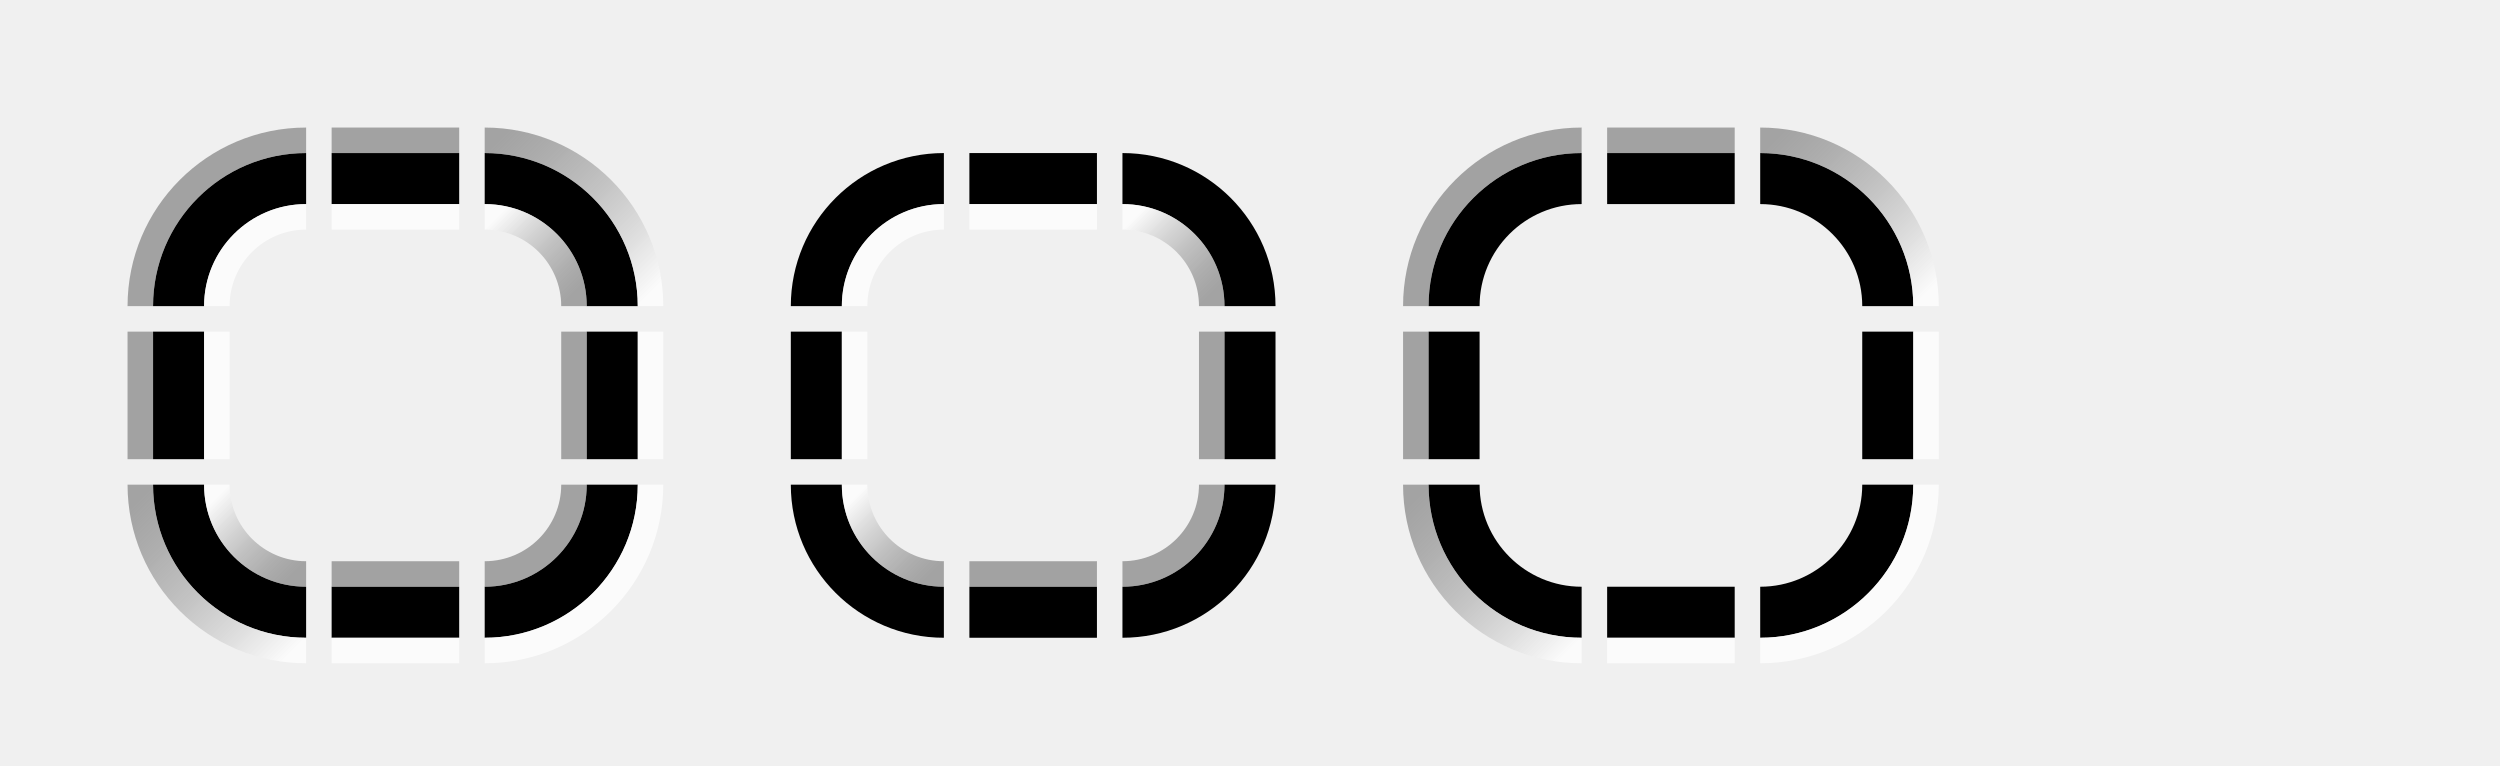
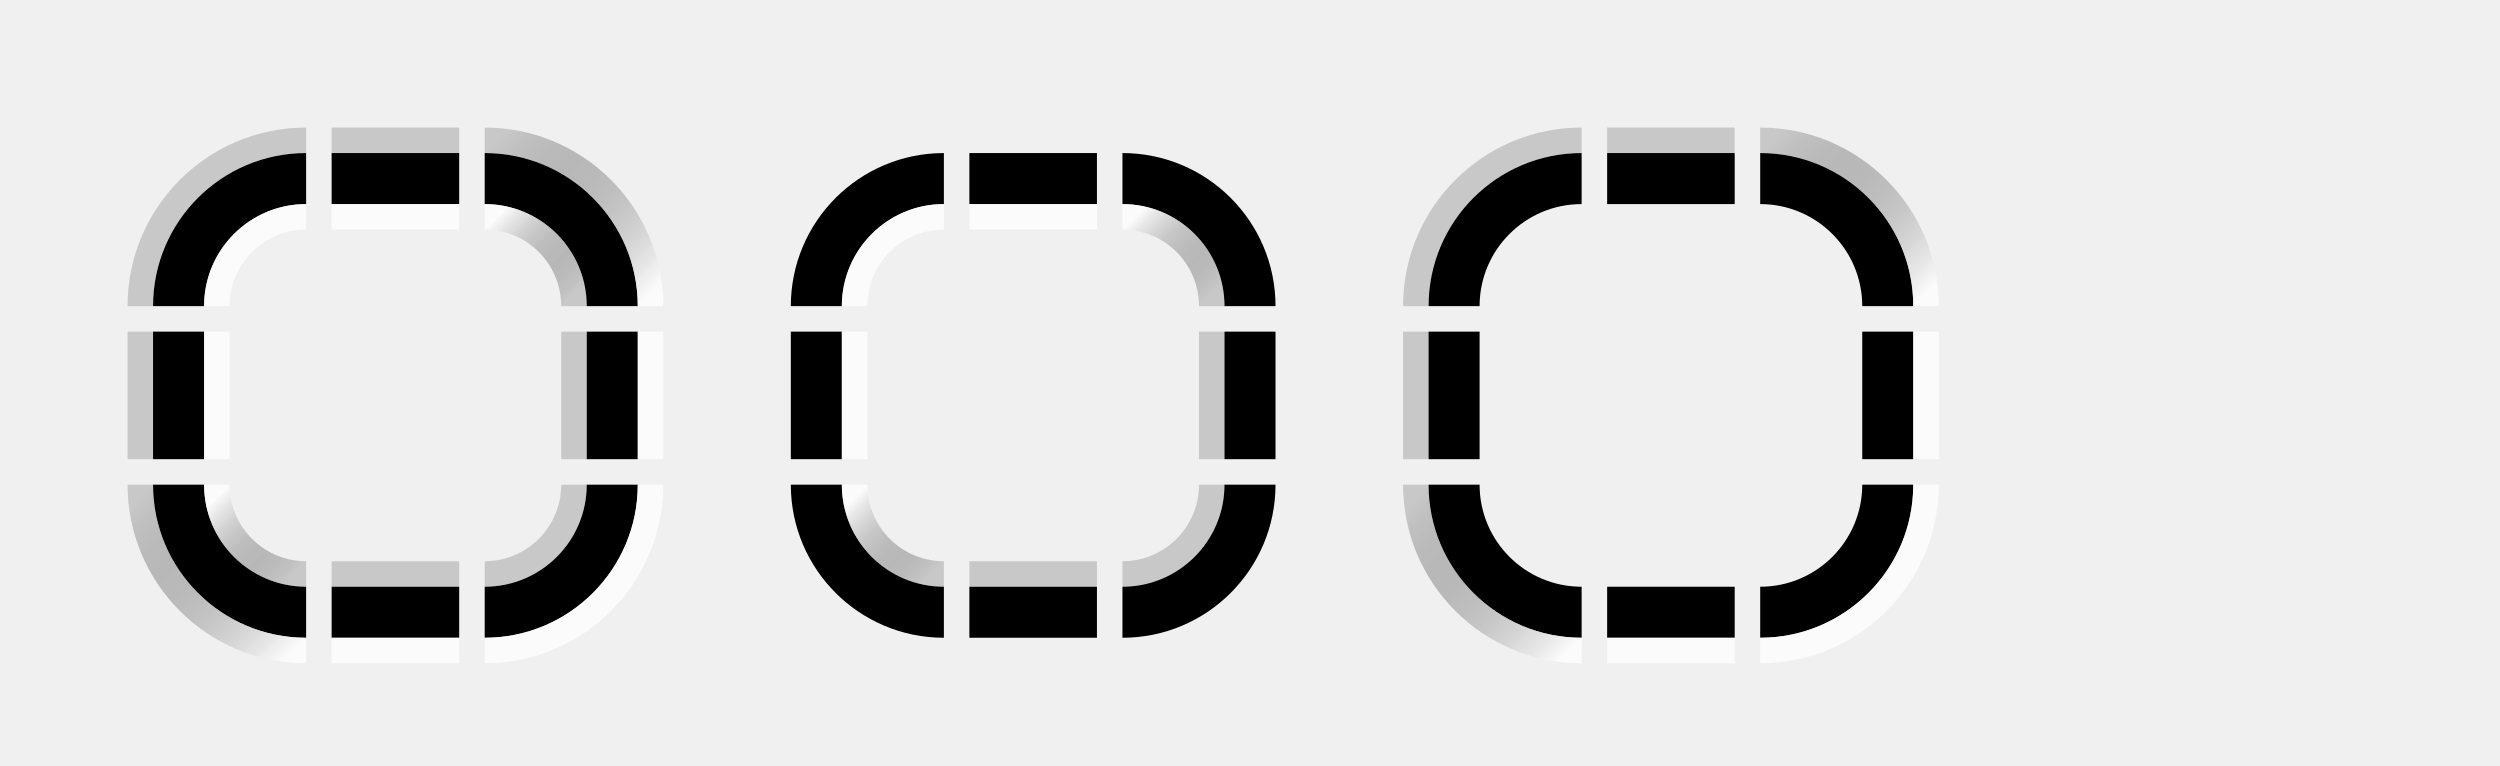
<svg xmlns="http://www.w3.org/2000/svg" xmlns:xlink="http://www.w3.org/1999/xlink" height="30" width="98" id="svg3124" version="1.0">
  <defs id="defs3126">
    <linearGradient xlink:href="#linearGradient4889" id="linearGradient4891" x1="3" y1="43" x2="6" y2="46" gradientUnits="userSpaceOnUse" />
    <linearGradient id="linearGradient4889">
      <stop style="stop-color:#ffffff;stop-opacity:0.75;" offset="0" id="stop4885" />
-       <stop style="stop-color:#555555;stop-opacity:0.5" offset="1" id="stop4887" />
+       <stop style="stop-color:#000000;stop-opacity:0.167" offset="1" id="stop4887" />
    </linearGradient>
    <linearGradient xlink:href="#linearGradient4889" id="linearGradient5796" x1="11" y1="71" x2="5" y2="65" gradientUnits="userSpaceOnUse" gradientTransform="translate(-5,-22)" />
    <linearGradient xlink:href="#linearGradient4889" id="linearGradient4899" x1="13" y1="33" x2="16" y2="36" gradientUnits="userSpaceOnUse" />
    <linearGradient xlink:href="#linearGradient4889" id="linearGradient5804" x1="19" y1="63" x2="13" y2="57" gradientUnits="userSpaceOnUse" gradientTransform="translate(0,-27)" />
    <linearGradient xlink:href="#linearGradient4889" id="linearGradient4891-3" x1="3" y1="43" x2="6" y2="46" gradientUnits="userSpaceOnUse" />
    <linearGradient xlink:href="#linearGradient4889" id="linearGradient4899-5" x1="13" y1="33" x2="16" y2="36" gradientUnits="userSpaceOnUse" />
    <linearGradient y2="57" x2="13" y1="63" x1="19" gradientTransform="translate(0,-27)" gradientUnits="userSpaceOnUse" id="linearGradient6010" xlink:href="#linearGradient4889" />
    <linearGradient y2="65" x2="5" y1="71" x1="11" gradientTransform="translate(-5,-22)" gradientUnits="userSpaceOnUse" id="linearGradient6012" xlink:href="#linearGradient4889" />
  </defs>
  <g transform="translate(36.5,-28.86217)" id="layer1">
    <rect style="opacity:1;vector-effect:none;fill:#ff00ff;fill-opacity:0;stroke:none;stroke-width:0.783;stroke-linecap:square;stroke-linejoin:miter;stroke-miterlimit:8.3;stroke-dasharray:none;stroke-dashoffset:0;stroke-opacity:1;marker:none" id="plain-center" width="5" height="5" x="-23.5" y="41.862" />
    <g id="plain-topleft" transform="translate(-30.5,4.862177)">
      <path id="path4718" d="M 6,31 A 5,5 0 0 0 1,36 H 6 Z" style="opacity:1;vector-effect:none;fill:#ff00ff;fill-opacity:0;stroke:none;stroke-width:0.783;stroke-linecap:square;stroke-linejoin:miter;stroke-miterlimit:8.3;stroke-dasharray:none;stroke-dashoffset:0;stroke-opacity:1;marker:none" />
      <path id="path4521" d="M 6,30 A 6,6 0 0 0 0,36 H 2 A 4,4 0 0 1 6,32 Z" style="opacity:1;vector-effect:none;fill:#000000;fill-opacity:1;stroke:none;stroke-width:0.783;stroke-linecap:square;stroke-linejoin:miter;stroke-miterlimit:8.3;stroke-dasharray:none;stroke-dashoffset:0;stroke-opacity:1;marker:none" />
      <path id="path4523" d="M 6,32 A 4,4 0 0 0 2,36 H 3 A 3,3 0 0 1 6,33 Z" style="opacity:1;vector-effect:none;fill:#ffffff;fill-opacity:0.75;stroke:none;stroke-width:0.783;stroke-linecap:square;stroke-linejoin:miter;stroke-miterlimit:8.3;stroke-dasharray:none;stroke-dashoffset:0;stroke-opacity:1;marker:none" />
-       <path style="opacity:1;vector-effect:none;fill:#555555;fill-opacity:0.5;stroke:none;stroke-width:0.783;stroke-linecap:square;stroke-linejoin:miter;stroke-miterlimit:8.3;stroke-dasharray:none;stroke-dashoffset:0;stroke-opacity:1;marker:none" d="m 6,29 a 7,7 0 0 0 -7,7 h 1 a 6,6 0 0 1 6,-6 z" id="path5672-7" />
+       <path style="opacity:1;vector-effect:none;fill:#000000;fill-opacity:0.167;stroke:none;stroke-width:0.783;stroke-linecap:square;stroke-linejoin:miter;stroke-miterlimit:8.3;stroke-dasharray:none;stroke-dashoffset:0;stroke-opacity:1;marker:none" d="m 6,29 a 7,7 0 0 0 -7,7 h 1 a 6,6 0 0 1 6,-6 z" id="path5672-7" />
    </g>
    <g id="plain-topright" transform="translate(-30.5,4.862177)">
      <path id="path4718-2" d="m 13,31 v 5 h 5 a 5,5 0 0 0 -5,-5 z" style="opacity:1;vector-effect:none;fill:#ff00ff;fill-opacity:0;stroke:none;stroke-width:0.783;stroke-linecap:square;stroke-linejoin:miter;stroke-miterlimit:8.3;stroke-dasharray:none;stroke-dashoffset:0;stroke-opacity:1;marker:none" />
      <path id="path4521-6" d="m 13,30 v 2 a 4,4 0 0 1 4,4 h 2 a 6,6 0 0 0 -6,-6 z" style="opacity:1;vector-effect:none;fill:#000000;fill-opacity:1;stroke:none;stroke-width:0.783;stroke-linecap:square;stroke-linejoin:miter;stroke-miterlimit:8.3;stroke-dasharray:none;stroke-dashoffset:0;stroke-opacity:1;marker:none" />
      <path id="path4523-2" d="m 13,32 v 1 a 3,3 0 0 1 3,3 h 1 a 4,4 0 0 0 -4,-4 z" style="opacity:1;vector-effect:none;fill:url(#linearGradient4899);fill-opacity:1;stroke:none;stroke-width:0.783;stroke-linecap:square;stroke-linejoin:miter;stroke-miterlimit:8.3;stroke-dasharray:none;stroke-dashoffset:0;stroke-opacity:1;marker:none" />
      <path style="opacity:1;vector-effect:none;fill:url(#linearGradient5804);fill-opacity:1;stroke:none;stroke-width:0.783;stroke-linecap:square;stroke-linejoin:miter;stroke-miterlimit:8.3;stroke-dasharray:none;stroke-dashoffset:0;stroke-opacity:1;marker:none" d="m 13,29 v 1 a 6,6 0 0 1 6,6 h 1 a 7,7 0 0 0 -7,-7 z" id="path5672-6" />
    </g>
    <g id="plain-bottomleft" transform="translate(-30.5,4.862177)">
      <path id="path4718-3" d="m 1,43 a 5,5 0 0 0 5,5 v -5 z" style="opacity:1;vector-effect:none;fill:#ff00ff;fill-opacity:0;stroke:none;stroke-width:0.783;stroke-linecap:square;stroke-linejoin:miter;stroke-miterlimit:8.3;stroke-dasharray:none;stroke-dashoffset:0;stroke-opacity:1;marker:none" />
      <path id="path4521-1" d="m 0,43 a 6,6 0 0 0 6,6 V 47 A 4,4 0 0 1 2,43 Z" style="opacity:1;vector-effect:none;fill:#000000;fill-opacity:1;stroke:none;stroke-width:0.783;stroke-linecap:square;stroke-linejoin:miter;stroke-miterlimit:8.3;stroke-dasharray:none;stroke-dashoffset:0;stroke-opacity:1;marker:none" />
      <path id="path4523-27" d="m 2,43 a 4,4 0 0 0 4,4 V 46 A 3,3 0 0 1 3,43 Z" style="opacity:1;vector-effect:none;fill:url(#linearGradient4891);fill-opacity:1;stroke:none;stroke-width:0.783;stroke-linecap:square;stroke-linejoin:miter;stroke-miterlimit:8.3;stroke-dasharray:none;stroke-dashoffset:0;stroke-opacity:1;marker:none" />
      <path style="opacity:1;vector-effect:none;fill:url(#linearGradient5796);fill-opacity:1;stroke:none;stroke-width:0.783;stroke-linecap:square;stroke-linejoin:miter;stroke-miterlimit:8.3;stroke-dasharray:none;stroke-dashoffset:0;stroke-opacity:1;marker:none" d="m -1,43 a 7,7 0 0 0 7,7 V 49 A 6,6 0 0 1 0,43 Z" id="path5672-2" />
    </g>
    <g id="plain-bottomright" transform="translate(-30.5,4.862177)">
      <path id="path4718-7" d="m 13,43 v 5 a 5,5 0 0 0 5,-5 z" style="opacity:1;vector-effect:none;fill:#ff00ff;fill-opacity:0;stroke:none;stroke-width:0.783;stroke-linecap:square;stroke-linejoin:miter;stroke-miterlimit:8.3;stroke-dasharray:none;stroke-dashoffset:0;stroke-opacity:1;marker:none" />
      <path id="path4521-9" d="m 17,43 a 4,4 0 0 1 -4,4 v 2 a 6,6 0 0 0 6,-6 z" style="opacity:1;vector-effect:none;fill:#000000;fill-opacity:1;stroke:none;stroke-width:0.783;stroke-linecap:square;stroke-linejoin:miter;stroke-miterlimit:8.3;stroke-dasharray:none;stroke-dashoffset:0;stroke-opacity:1;marker:none" />
-       <path id="path4523-3" d="m 16,43 a 3,3 0 0 1 -3,3 v 1 a 4,4 0 0 0 4,-4 z" style="opacity:1;vector-effect:none;fill:#555555;fill-opacity:0.5;stroke:none;stroke-width:0.783;stroke-linecap:square;stroke-linejoin:miter;stroke-miterlimit:8.3;stroke-dasharray:none;stroke-dashoffset:0;stroke-opacity:1;marker:none" />
+       <path id="path4523-3" d="m 16,43 a 3,3 0 0 1 -3,3 v 1 a 4,4 0 0 0 4,-4 z" style="opacity:1;vector-effect:none;fill:#000000;fill-opacity:0.167;stroke:none;stroke-width:0.783;stroke-linecap:square;stroke-linejoin:miter;stroke-miterlimit:8.3;stroke-dasharray:none;stroke-dashoffset:0;stroke-opacity:1;marker:none" />
      <path style="opacity:1;vector-effect:none;fill:#ffffff;fill-opacity:0.75;stroke:none;stroke-width:0.783;stroke-linecap:square;stroke-linejoin:miter;stroke-miterlimit:8.3;stroke-dasharray:none;stroke-dashoffset:0;stroke-opacity:1;marker:none" d="m 19,43 a 6,6 0 0 1 -6,6 v 1 a 7,7 0 0 0 7,-7 z" id="path5672-61" />
    </g>
    <g id="plain-top" transform="translate(-30.5,4.862177)">
      <rect y="31" x="7" height="5" width="5" id="rect4780" style="opacity:1;vector-effect:none;fill:#ff00ff;fill-opacity:0;stroke:none;stroke-width:0.783;stroke-linecap:square;stroke-linejoin:miter;stroke-miterlimit:8.3;stroke-dasharray:none;stroke-dashoffset:0;stroke-opacity:1;marker:none" />
      <rect y="30" x="7" height="2" width="5" id="rect4817" style="opacity:1;vector-effect:none;fill:#000000;fill-opacity:1;stroke:none;stroke-width:0.783;stroke-linecap:square;stroke-linejoin:miter;stroke-miterlimit:8.3;stroke-dasharray:none;stroke-dashoffset:0;stroke-opacity:1;marker:none" />
      <rect y="32" x="7" height="1" width="5" id="rect4851" style="opacity:1;vector-effect:none;fill:#ffffff;fill-opacity:0.75;stroke:none;stroke-width:0.783;stroke-linecap:square;stroke-linejoin:miter;stroke-miterlimit:8.3;stroke-dasharray:none;stroke-dashoffset:0;stroke-opacity:1;marker:none" />
-       <rect y="29" x="7" height="1" width="5" id="rect4851-1-1" style="opacity:1;vector-effect:none;fill:#555555;fill-opacity:0.5;stroke:none;stroke-width:0.783;stroke-linecap:square;stroke-linejoin:miter;stroke-miterlimit:8.3;stroke-dasharray:none;stroke-dashoffset:0;stroke-opacity:1;marker:none" />
+       <rect y="29" x="7" height="1" width="5" id="rect4851-1-1" style="opacity:1;vector-effect:none;fill:#000000;fill-opacity:0.167;stroke:none;stroke-width:0.783;stroke-linecap:square;stroke-linejoin:miter;stroke-miterlimit:8.3;stroke-dasharray:none;stroke-dashoffset:0;stroke-opacity:1;marker:none" />
    </g>
    <g id="plain-bottom" transform="translate(-30.5,4.862177)">
      <rect y="43" x="7" height="5" width="5" id="rect4780-7" style="opacity:1;vector-effect:none;fill:#ff00ff;fill-opacity:0;stroke:none;stroke-width:0.783;stroke-linecap:square;stroke-linejoin:miter;stroke-miterlimit:8.3;stroke-dasharray:none;stroke-dashoffset:0;stroke-opacity:1;marker:none" />
      <rect y="47" x="7" height="2" width="5" id="rect4817-3" style="opacity:1;vector-effect:none;fill:#000000;fill-opacity:1;stroke:none;stroke-width:0.783;stroke-linecap:square;stroke-linejoin:miter;stroke-miterlimit:8.3;stroke-dasharray:none;stroke-dashoffset:0;stroke-opacity:1;marker:none" />
-       <rect y="46" x="7" height="1" width="5" id="rect4851-1" style="opacity:1;vector-effect:none;fill:#555555;fill-opacity:0.5;stroke:none;stroke-width:0.783;stroke-linecap:square;stroke-linejoin:miter;stroke-miterlimit:8.3;stroke-dasharray:none;stroke-dashoffset:0;stroke-opacity:1;marker:none" />
+       <rect y="46" x="7" height="1" width="5" id="rect4851-1" style="opacity:1;vector-effect:none;fill:#000000;fill-opacity:0.167;stroke:none;stroke-width:0.783;stroke-linecap:square;stroke-linejoin:miter;stroke-miterlimit:8.3;stroke-dasharray:none;stroke-dashoffset:0;stroke-opacity:1;marker:none" />
      <rect y="49" x="7" height="1" width="5" id="rect4851-9" style="opacity:1;vector-effect:none;fill:#ffffff;fill-opacity:0.75;stroke:none;stroke-width:0.783;stroke-linecap:square;stroke-linejoin:miter;stroke-miterlimit:8.3;stroke-dasharray:none;stroke-dashoffset:0;stroke-opacity:1;marker:none" />
    </g>
    <g id="plain-left" transform="translate(-30.5,4.862177)">
      <rect y="37" x="1" height="5" width="5" id="rect4780-2" style="opacity:1;vector-effect:none;fill:#ff00ff;fill-opacity:0;stroke:none;stroke-width:0.783;stroke-linecap:square;stroke-linejoin:miter;stroke-miterlimit:8.3;stroke-dasharray:none;stroke-dashoffset:0;stroke-opacity:1;marker:none" />
      <rect y="37" x="0" height="5" width="2" id="rect4834" style="opacity:1;vector-effect:none;fill:#000000;fill-opacity:1;stroke:none;stroke-width:0.783;stroke-linecap:square;stroke-linejoin:miter;stroke-miterlimit:8.3;stroke-dasharray:none;stroke-dashoffset:0;stroke-opacity:1;marker:none" />
      <rect y="37" x="2" height="5" width="1" id="rect4868" style="opacity:1;vector-effect:none;fill:#ffffff;fill-opacity:0.75;stroke:none;stroke-width:0.783;stroke-linecap:square;stroke-linejoin:miter;stroke-miterlimit:8.3;stroke-dasharray:none;stroke-dashoffset:0;stroke-opacity:1;marker:none" />
-       <rect y="37" x="-1" height="5" width="1" id="rect4868-2-0" style="opacity:1;vector-effect:none;fill:#555555;fill-opacity:0.5;stroke:none;stroke-width:0.783;stroke-linecap:square;stroke-linejoin:miter;stroke-miterlimit:8.3;stroke-dasharray:none;stroke-dashoffset:0;stroke-opacity:1;marker:none" />
+       <rect y="37" x="-1" height="5" width="1" id="rect4868-2-0" style="opacity:1;vector-effect:none;fill:#000000;fill-opacity:0.167;stroke:none;stroke-width:0.783;stroke-linecap:square;stroke-linejoin:miter;stroke-miterlimit:8.3;stroke-dasharray:none;stroke-dashoffset:0;stroke-opacity:1;marker:none" />
    </g>
    <g id="plain-right" transform="translate(-30.5,4.862177)">
      <rect y="37" x="13" height="5" width="5" id="rect4780-9" style="opacity:1;vector-effect:none;fill:#ff00ff;fill-opacity:0;stroke:none;stroke-width:0.783;stroke-linecap:square;stroke-linejoin:miter;stroke-miterlimit:8.3;stroke-dasharray:none;stroke-dashoffset:0;stroke-opacity:1;marker:none" />
      <rect y="37" x="17" height="5" width="2" id="rect4834-6" style="opacity:1;vector-effect:none;fill:#000000;fill-opacity:1;stroke:none;stroke-width:0.783;stroke-linecap:square;stroke-linejoin:miter;stroke-miterlimit:8.3;stroke-dasharray:none;stroke-dashoffset:0;stroke-opacity:1;marker:none" />
-       <rect y="37" x="16" height="5" width="1" id="rect4868-2" style="opacity:1;vector-effect:none;fill:#555555;fill-opacity:0.5;stroke:none;stroke-width:0.783;stroke-linecap:square;stroke-linejoin:miter;stroke-miterlimit:8.3;stroke-dasharray:none;stroke-dashoffset:0;stroke-opacity:1;marker:none" />
+       <rect y="37" x="16" height="5" width="1" id="rect4868-2" style="opacity:1;vector-effect:none;fill:#000000;fill-opacity:0.167;stroke:none;stroke-width:0.783;stroke-linecap:square;stroke-linejoin:miter;stroke-miterlimit:8.3;stroke-dasharray:none;stroke-dashoffset:0;stroke-opacity:1;marker:none" />
      <rect y="37" x="19" height="5" width="1" id="rect4868-27" style="opacity:1;vector-effect:none;fill:#ffffff;fill-opacity:0.75;stroke:none;stroke-width:0.783;stroke-linecap:square;stroke-linejoin:miter;stroke-miterlimit:8.3;stroke-dasharray:none;stroke-dashoffset:0;stroke-opacity:1;marker:none" />
    </g>
    <rect style="opacity:1;vector-effect:none;fill:#ff00ff;fill-opacity:0;stroke:none;stroke-width:0.783;stroke-linecap:square;stroke-linejoin:miter;stroke-miterlimit:8.3;stroke-dasharray:none;stroke-dashoffset:0;stroke-opacity:1;marker:none" id="raised-center" width="5" height="5" x="1.5" y="41.862" />
    <g id="raised-topleft" transform="translate(-5.5,4.862177)">
      <path id="path4718-6" d="M 6,31 A 5,5 0 0 0 1,36 H 6 Z" style="opacity:1;vector-effect:none;fill:#ff00ff;fill-opacity:0;stroke:none;stroke-width:0.783;stroke-linecap:square;stroke-linejoin:miter;stroke-miterlimit:8.3;stroke-dasharray:none;stroke-dashoffset:0;stroke-opacity:1;marker:none" />
      <path id="path4521-2" d="M 6,30 A 6,6 0 0 0 0,36 H 2 A 4,4 0 0 1 6,32 Z" style="opacity:1;vector-effect:none;fill:#000000;fill-opacity:1;stroke:none;stroke-width:0.783;stroke-linecap:square;stroke-linejoin:miter;stroke-miterlimit:8.3;stroke-dasharray:none;stroke-dashoffset:0;stroke-opacity:1;marker:none" />
      <path id="path4523-9" d="M 6,32 A 4,4 0 0 0 2,36 H 3 A 3,3 0 0 1 6,33 Z" style="opacity:1;vector-effect:none;fill:#ffffff;fill-opacity:0.75;stroke:none;stroke-width:0.783;stroke-linecap:square;stroke-linejoin:miter;stroke-miterlimit:8.3;stroke-dasharray:none;stroke-dashoffset:0;stroke-opacity:1;marker:none" />
      <path style="opacity:1;vector-effect:none;fill:#ff00ff;fill-opacity:0;stroke:none;stroke-width:0.783;stroke-linecap:square;stroke-linejoin:miter;stroke-miterlimit:8.3;stroke-dasharray:none;stroke-dashoffset:0;stroke-opacity:1;marker:none" d="m 6,29 a 7,7 0 0 0 -7,7 h 1 a 6,6 0 0 1 6,-6 z" id="path5672-7-1" />
    </g>
    <g id="raised-topright" transform="translate(-5.5,4.862177)">
      <path id="path4718-2-7" d="m 13,31 v 5 h 5 a 5,5 0 0 0 -5,-5 z" style="opacity:1;vector-effect:none;fill:#ff00ff;fill-opacity:0;stroke:none;stroke-width:0.783;stroke-linecap:square;stroke-linejoin:miter;stroke-miterlimit:8.3;stroke-dasharray:none;stroke-dashoffset:0;stroke-opacity:1;marker:none" />
      <path id="path4521-6-0" d="m 13,30 v 2 a 4,4 0 0 1 4,4 h 2 a 6,6 0 0 0 -6,-6 z" style="opacity:1;vector-effect:none;fill:#000000;fill-opacity:1;stroke:none;stroke-width:0.783;stroke-linecap:square;stroke-linejoin:miter;stroke-miterlimit:8.3;stroke-dasharray:none;stroke-dashoffset:0;stroke-opacity:1;marker:none" />
      <path id="path4523-2-9" d="m 13,32 v 1 a 3,3 0 0 1 3,3 h 1 a 4,4 0 0 0 -4,-4 z" style="opacity:1;vector-effect:none;fill:url(#linearGradient4899-5);fill-opacity:1;stroke:none;stroke-width:0.783;stroke-linecap:square;stroke-linejoin:miter;stroke-miterlimit:8.3;stroke-dasharray:none;stroke-dashoffset:0;stroke-opacity:1;marker:none" />
      <path style="opacity:1;vector-effect:none;fill:#ff00ff;fill-opacity:0;stroke:none;stroke-width:0.783;stroke-linecap:square;stroke-linejoin:miter;stroke-miterlimit:8.3;stroke-dasharray:none;stroke-dashoffset:0;stroke-opacity:1;marker:none" d="m 13,29 v 1 a 6,6 0 0 1 6,6 h 1 a 7,7 0 0 0 -7,-7 z" id="path5672-6-3" />
    </g>
    <g id="raised-bottomleft" transform="translate(-5.5,4.862177)">
      <path id="path4718-3-0" d="m 1,43 a 5,5 0 0 0 5,5 v -5 z" style="opacity:1;vector-effect:none;fill:#ff00ff;fill-opacity:0;stroke:none;stroke-width:0.783;stroke-linecap:square;stroke-linejoin:miter;stroke-miterlimit:8.3;stroke-dasharray:none;stroke-dashoffset:0;stroke-opacity:1;marker:none" />
      <path id="path4521-1-6" d="m 0,43 a 6,6 0 0 0 6,6 V 47 A 4,4 0 0 1 2,43 Z" style="opacity:1;vector-effect:none;fill:#000000;fill-opacity:1;stroke:none;stroke-width:0.783;stroke-linecap:square;stroke-linejoin:miter;stroke-miterlimit:8.3;stroke-dasharray:none;stroke-dashoffset:0;stroke-opacity:1;marker:none" />
      <path id="path4523-27-2" d="m 2,43 a 4,4 0 0 0 4,4 V 46 A 3,3 0 0 1 3,43 Z" style="opacity:1;vector-effect:none;fill:url(#linearGradient4891-3);fill-opacity:1;stroke:none;stroke-width:0.783;stroke-linecap:square;stroke-linejoin:miter;stroke-miterlimit:8.3;stroke-dasharray:none;stroke-dashoffset:0;stroke-opacity:1;marker:none" />
      <path style="opacity:1;vector-effect:none;fill:#ff00ff;fill-opacity:0;stroke:none;stroke-width:0.783;stroke-linecap:square;stroke-linejoin:miter;stroke-miterlimit:8.3;stroke-dasharray:none;stroke-dashoffset:0;stroke-opacity:1;marker:none" d="m -1,43 a 7,7 0 0 0 7,7 V 49 A 6,6 0 0 1 0,43 Z" id="path5672-2-6" />
    </g>
    <g id="raised-bottomright" transform="translate(-5.5,4.862177)">
      <path id="path4718-7-8" d="m 13,43 v 5 a 5,5 0 0 0 5,-5 z" style="opacity:1;vector-effect:none;fill:#ff00ff;fill-opacity:0;stroke:none;stroke-width:0.783;stroke-linecap:square;stroke-linejoin:miter;stroke-miterlimit:8.3;stroke-dasharray:none;stroke-dashoffset:0;stroke-opacity:1;marker:none" />
      <path id="path4521-9-7" d="m 17,43 a 4,4 0 0 1 -4,4 v 2 a 6,6 0 0 0 6,-6 z" style="opacity:1;vector-effect:none;fill:#000000;fill-opacity:1;stroke:none;stroke-width:0.783;stroke-linecap:square;stroke-linejoin:miter;stroke-miterlimit:8.3;stroke-dasharray:none;stroke-dashoffset:0;stroke-opacity:1;marker:none" />
-       <path id="path4523-3-9" d="m 16,43 a 3,3 0 0 1 -3,3 v 1 a 4,4 0 0 0 4,-4 z" style="opacity:1;vector-effect:none;fill:#555555;fill-opacity:0.5;stroke:none;stroke-width:0.783;stroke-linecap:square;stroke-linejoin:miter;stroke-miterlimit:8.3;stroke-dasharray:none;stroke-dashoffset:0;stroke-opacity:1;marker:none" />
+       <path id="path4523-3-9" d="m 16,43 a 3,3 0 0 1 -3,3 v 1 a 4,4 0 0 0 4,-4 z" style="opacity:1;vector-effect:none;fill:#000000;fill-opacity:0.167;stroke:none;stroke-width:0.783;stroke-linecap:square;stroke-linejoin:miter;stroke-miterlimit:8.3;stroke-dasharray:none;stroke-dashoffset:0;stroke-opacity:1;marker:none" />
      <path style="opacity:1;vector-effect:none;fill:#ff00ff;fill-opacity:0;stroke:none;stroke-width:0.783;stroke-linecap:square;stroke-linejoin:miter;stroke-miterlimit:8.3;stroke-dasharray:none;stroke-dashoffset:0;stroke-opacity:1;marker:none" d="m 19,43 a 6,6 0 0 1 -6,6 v 1 a 7,7 0 0 0 7,-7 z" id="path5672-61-2" />
    </g>
    <g id="raised-top" transform="translate(-5.5,4.862177)">
      <rect y="31" x="7" height="5" width="5" id="rect4780-23" style="opacity:1;vector-effect:none;fill:#ff00ff;fill-opacity:0;stroke:none;stroke-width:0.783;stroke-linecap:square;stroke-linejoin:miter;stroke-miterlimit:8.3;stroke-dasharray:none;stroke-dashoffset:0;stroke-opacity:1;marker:none" />
      <rect y="30" x="7" height="2" width="5" id="rect4817-7" style="opacity:1;vector-effect:none;fill:#000000;fill-opacity:1;stroke:none;stroke-width:0.783;stroke-linecap:square;stroke-linejoin:miter;stroke-miterlimit:8.3;stroke-dasharray:none;stroke-dashoffset:0;stroke-opacity:1;marker:none" />
      <rect y="32" x="7" height="1" width="5" id="rect4851-5" style="opacity:1;vector-effect:none;fill:#ffffff;fill-opacity:0.75;stroke:none;stroke-width:0.783;stroke-linecap:square;stroke-linejoin:miter;stroke-miterlimit:8.3;stroke-dasharray:none;stroke-dashoffset:0;stroke-opacity:1;marker:none" />
      <rect y="29" x="7" height="1" width="5" id="rect4851-1-1-9" style="opacity:1;vector-effect:none;fill:#ff00ff;fill-opacity:0;stroke:none;stroke-width:0.783;stroke-linecap:square;stroke-linejoin:miter;stroke-miterlimit:8.3;stroke-dasharray:none;stroke-dashoffset:0;stroke-opacity:1;marker:none" />
    </g>
    <g id="raised-bottom" transform="translate(-5.5,4.862177)">
      <rect y="43" x="7" height="5" width="5" id="rect4780-7-2" style="opacity:1;vector-effect:none;fill:#ff00ff;fill-opacity:0;stroke:none;stroke-width:0.783;stroke-linecap:square;stroke-linejoin:miter;stroke-miterlimit:8.3;stroke-dasharray:none;stroke-dashoffset:0;stroke-opacity:1;marker:none" />
      <rect y="47" x="7" height="2" width="5" id="rect4817-3-8" style="opacity:1;vector-effect:none;fill:#000000;fill-opacity:1;stroke:none;stroke-width:0.783;stroke-linecap:square;stroke-linejoin:miter;stroke-miterlimit:8.3;stroke-dasharray:none;stroke-dashoffset:0;stroke-opacity:1;marker:none" />
-       <rect y="46" x="7" height="1" width="5" id="rect4851-1-9" style="opacity:1;vector-effect:none;fill:#555555;fill-opacity:0.5;stroke:none;stroke-width:0.783;stroke-linecap:square;stroke-linejoin:miter;stroke-miterlimit:8.3;stroke-dasharray:none;stroke-dashoffset:0;stroke-opacity:1;marker:none" />
+       <rect y="46" x="7" height="1" width="5" id="rect4851-1-9" style="opacity:1;vector-effect:none;fill:#000000;fill-opacity:0.167;stroke:none;stroke-width:0.783;stroke-linecap:square;stroke-linejoin:miter;stroke-miterlimit:8.3;stroke-dasharray:none;stroke-dashoffset:0;stroke-opacity:1;marker:none" />
      <rect y="49" x="7" height="1" width="5" id="rect4851-9-7" style="opacity:1;vector-effect:none;fill:#ff00ff;fill-opacity:0;stroke:none;stroke-width:0.783;stroke-linecap:square;stroke-linejoin:miter;stroke-miterlimit:8.3;stroke-dasharray:none;stroke-dashoffset:0;stroke-opacity:1;marker:none" />
    </g>
    <g id="raised-left" transform="translate(-5.5,4.862177)">
      <rect y="37" x="1" height="5" width="5" id="rect4780-2-6" style="opacity:1;vector-effect:none;fill:#ff00ff;fill-opacity:0;stroke:none;stroke-width:0.783;stroke-linecap:square;stroke-linejoin:miter;stroke-miterlimit:8.3;stroke-dasharray:none;stroke-dashoffset:0;stroke-opacity:1;marker:none" />
      <rect y="37" x="0" height="5" width="2" id="rect4834-1" style="opacity:1;vector-effect:none;fill:#000000;fill-opacity:1;stroke:none;stroke-width:0.783;stroke-linecap:square;stroke-linejoin:miter;stroke-miterlimit:8.3;stroke-dasharray:none;stroke-dashoffset:0;stroke-opacity:1;marker:none" />
      <rect y="37" x="2" height="5" width="1" id="rect4868-29" style="opacity:1;vector-effect:none;fill:#ffffff;fill-opacity:0.75;stroke:none;stroke-width:0.783;stroke-linecap:square;stroke-linejoin:miter;stroke-miterlimit:8.3;stroke-dasharray:none;stroke-dashoffset:0;stroke-opacity:1;marker:none" />
      <rect y="37" x="-1" height="5" width="1" id="rect4868-2-0-3" style="opacity:1;vector-effect:none;fill:#ff00ff;fill-opacity:0;stroke:none;stroke-width:0.783;stroke-linecap:square;stroke-linejoin:miter;stroke-miterlimit:8.3;stroke-dasharray:none;stroke-dashoffset:0;stroke-opacity:1;marker:none" />
    </g>
    <g id="raised-right" transform="translate(-5.5,4.862177)">
      <rect y="37" x="13" height="5" width="5" id="rect4780-9-9" style="opacity:1;vector-effect:none;fill:#ff00ff;fill-opacity:0;stroke:none;stroke-width:0.783;stroke-linecap:square;stroke-linejoin:miter;stroke-miterlimit:8.3;stroke-dasharray:none;stroke-dashoffset:0;stroke-opacity:1;marker:none" />
      <rect y="37" x="17" height="5" width="2" id="rect4834-6-4" style="opacity:1;vector-effect:none;fill:#000000;fill-opacity:1;stroke:none;stroke-width:0.783;stroke-linecap:square;stroke-linejoin:miter;stroke-miterlimit:8.3;stroke-dasharray:none;stroke-dashoffset:0;stroke-opacity:1;marker:none" />
-       <rect y="37" x="16" height="5" width="1" id="rect4868-2-7" style="opacity:1;vector-effect:none;fill:#555555;fill-opacity:0.5;stroke:none;stroke-width:0.783;stroke-linecap:square;stroke-linejoin:miter;stroke-miterlimit:8.3;stroke-dasharray:none;stroke-dashoffset:0;stroke-opacity:1;marker:none" />
+       <rect y="37" x="16" height="5" width="1" id="rect4868-2-7" style="opacity:1;vector-effect:none;fill:#000000;fill-opacity:0.167;stroke:none;stroke-width:0.783;stroke-linecap:square;stroke-linejoin:miter;stroke-miterlimit:8.3;stroke-dasharray:none;stroke-dashoffset:0;stroke-opacity:1;marker:none" />
      <rect y="37" x="19" height="5" width="1" id="rect4868-27-8" style="opacity:1;vector-effect:none;fill:#ff00ff;fill-opacity:0;stroke:none;stroke-width:0.783;stroke-linecap:square;stroke-linejoin:miter;stroke-miterlimit:8.3;stroke-dasharray:none;stroke-dashoffset:0;stroke-opacity:1;marker:none" />
    </g>
    <rect style="opacity:1;vector-effect:none;fill:#ff00ff;fill-opacity:0;stroke:none;stroke-width:0.783;stroke-linecap:square;stroke-linejoin:miter;stroke-miterlimit:8.3;stroke-dasharray:none;stroke-dashoffset:0;stroke-opacity:1;marker:none" id="sunken-center" width="5" height="5" x="26.5" y="41.862" />
    <g id="sunken-topleft" transform="translate(19.5,4.862177)">
      <path id="path4718-0" d="M 6,31 A 5,5 0 0 0 1,36 H 6 Z" style="opacity:1;vector-effect:none;fill:#ff00ff;fill-opacity:0;stroke:none;stroke-width:0.783;stroke-linecap:square;stroke-linejoin:miter;stroke-miterlimit:8.3;stroke-dasharray:none;stroke-dashoffset:0;stroke-opacity:1;marker:none" />
      <path id="path4521-63" d="M 6,30 A 6,6 0 0 0 0,36 H 2 A 4,4 0 0 1 6,32 Z" style="opacity:1;vector-effect:none;fill:#000000;fill-opacity:1;stroke:none;stroke-width:0.783;stroke-linecap:square;stroke-linejoin:miter;stroke-miterlimit:8.3;stroke-dasharray:none;stroke-dashoffset:0;stroke-opacity:1;marker:none" />
-       <path style="opacity:1;vector-effect:none;fill:#555555;fill-opacity:0.5;stroke:none;stroke-width:0.783;stroke-linecap:square;stroke-linejoin:miter;stroke-miterlimit:8.3;stroke-dasharray:none;stroke-dashoffset:0;stroke-opacity:1;marker:none" d="m 6,29 a 7,7 0 0 0 -7,7 h 1 a 6,6 0 0 1 6,-6 z" id="path5672-7-6" />
+       <path style="opacity:1;vector-effect:none;fill:#000000;fill-opacity:0.167;stroke:none;stroke-width:0.783;stroke-linecap:square;stroke-linejoin:miter;stroke-miterlimit:8.3;stroke-dasharray:none;stroke-dashoffset:0;stroke-opacity:1;marker:none" d="m 6,29 a 7,7 0 0 0 -7,7 h 1 a 6,6 0 0 1 6,-6 z" id="path5672-7-6" />
    </g>
    <g id="sunken-topright" transform="translate(19.5,4.862177)">
      <path id="path4718-2-5" d="m 13,31 v 5 h 5 a 5,5 0 0 0 -5,-5 z" style="opacity:1;vector-effect:none;fill:#ff00ff;fill-opacity:0;stroke:none;stroke-width:0.783;stroke-linecap:square;stroke-linejoin:miter;stroke-miterlimit:8.3;stroke-dasharray:none;stroke-dashoffset:0;stroke-opacity:1;marker:none" />
      <path id="path4521-6-5" d="m 13,30 v 2 a 4,4 0 0 1 4,4 h 2 a 6,6 0 0 0 -6,-6 z" style="opacity:1;vector-effect:none;fill:#000000;fill-opacity:1;stroke:none;stroke-width:0.783;stroke-linecap:square;stroke-linejoin:miter;stroke-miterlimit:8.3;stroke-dasharray:none;stroke-dashoffset:0;stroke-opacity:1;marker:none" />
      <path style="opacity:1;vector-effect:none;fill:url(#linearGradient6010);fill-opacity:1;stroke:none;stroke-width:0.783;stroke-linecap:square;stroke-linejoin:miter;stroke-miterlimit:8.3;stroke-dasharray:none;stroke-dashoffset:0;stroke-opacity:1;marker:none" d="m 13,29 v 1 a 6,6 0 0 1 6,6 h 1 a 7,7 0 0 0 -7,-7 z" id="path5672-6-7" />
    </g>
    <g id="sunken-bottomleft" transform="translate(19.5,4.862177)">
      <path id="path4718-3-6" d="m 1,43 a 5,5 0 0 0 5,5 v -5 z" style="opacity:1;vector-effect:none;fill:#ff00ff;fill-opacity:0;stroke:none;stroke-width:0.783;stroke-linecap:square;stroke-linejoin:miter;stroke-miterlimit:8.3;stroke-dasharray:none;stroke-dashoffset:0;stroke-opacity:1;marker:none" />
      <path id="path4521-1-9" d="m 0,43 a 6,6 0 0 0 6,6 V 47 A 4,4 0 0 1 2,43 Z" style="opacity:1;vector-effect:none;fill:#000000;fill-opacity:1;stroke:none;stroke-width:0.783;stroke-linecap:square;stroke-linejoin:miter;stroke-miterlimit:8.3;stroke-dasharray:none;stroke-dashoffset:0;stroke-opacity:1;marker:none" />
      <path style="opacity:1;vector-effect:none;fill:url(#linearGradient6012);fill-opacity:1;stroke:none;stroke-width:0.783;stroke-linecap:square;stroke-linejoin:miter;stroke-miterlimit:8.3;stroke-dasharray:none;stroke-dashoffset:0;stroke-opacity:1;marker:none" d="m -1,43 a 7,7 0 0 0 7,7 V 49 A 6,6 0 0 1 0,43 Z" id="path5672-2-7" />
    </g>
    <g id="sunken-bottomright" transform="translate(19.5,4.862177)">
      <path id="path4718-7-5" d="m 13,43 v 5 a 5,5 0 0 0 5,-5 z" style="opacity:1;vector-effect:none;fill:#ff00ff;fill-opacity:0;stroke:none;stroke-width:0.783;stroke-linecap:square;stroke-linejoin:miter;stroke-miterlimit:8.3;stroke-dasharray:none;stroke-dashoffset:0;stroke-opacity:1;marker:none" />
      <path id="path4521-9-2" d="m 17,43 a 4,4 0 0 1 -4,4 v 2 a 6,6 0 0 0 6,-6 z" style="opacity:1;vector-effect:none;fill:#000000;fill-opacity:1;stroke:none;stroke-width:0.783;stroke-linecap:square;stroke-linejoin:miter;stroke-miterlimit:8.3;stroke-dasharray:none;stroke-dashoffset:0;stroke-opacity:1;marker:none" />
      <path style="opacity:1;vector-effect:none;fill:#ffffff;fill-opacity:0.75;stroke:none;stroke-width:0.783;stroke-linecap:square;stroke-linejoin:miter;stroke-miterlimit:8.3;stroke-dasharray:none;stroke-dashoffset:0;stroke-opacity:1;marker:none" d="m 19,43 a 6,6 0 0 1 -6,6 v 1 a 7,7 0 0 0 7,-7 z" id="path5672-61-4" />
    </g>
    <g id="sunken-top" transform="translate(19.5,4.862177)">
      <rect y="31" x="7" height="5" width="5" id="rect4780-4" style="opacity:1;vector-effect:none;fill:#ff00ff;fill-opacity:0;stroke:none;stroke-width:0.783;stroke-linecap:square;stroke-linejoin:miter;stroke-miterlimit:8.3;stroke-dasharray:none;stroke-dashoffset:0;stroke-opacity:1;marker:none" />
      <rect y="30" x="7" height="2" width="5" id="rect4817-4" style="opacity:1;vector-effect:none;fill:#000000;fill-opacity:1;stroke:none;stroke-width:0.783;stroke-linecap:square;stroke-linejoin:miter;stroke-miterlimit:8.3;stroke-dasharray:none;stroke-dashoffset:0;stroke-opacity:1;marker:none" />
-       <rect y="29" x="7" height="1" width="5" id="rect4851-1-1-0" style="opacity:1;vector-effect:none;fill:#555555;fill-opacity:0.5;stroke:none;stroke-width:0.783;stroke-linecap:square;stroke-linejoin:miter;stroke-miterlimit:8.3;stroke-dasharray:none;stroke-dashoffset:0;stroke-opacity:1;marker:none" />
+       <rect y="29" x="7" height="1" width="5" id="rect4851-1-1-0" style="opacity:1;vector-effect:none;fill:#000000;fill-opacity:0.167;stroke:none;stroke-width:0.783;stroke-linecap:square;stroke-linejoin:miter;stroke-miterlimit:8.3;stroke-dasharray:none;stroke-dashoffset:0;stroke-opacity:1;marker:none" />
    </g>
    <g id="sunken-bottom" transform="translate(19.5,4.862177)">
      <rect y="43" x="7" height="5" width="5" id="rect4780-7-8" style="opacity:1;vector-effect:none;fill:#ff00ff;fill-opacity:0;stroke:none;stroke-width:0.783;stroke-linecap:square;stroke-linejoin:miter;stroke-miterlimit:8.3;stroke-dasharray:none;stroke-dashoffset:0;stroke-opacity:1;marker:none" />
      <rect y="47" x="7" height="2" width="5" id="rect4817-3-6" style="opacity:1;vector-effect:none;fill:#000000;fill-opacity:1;stroke:none;stroke-width:0.783;stroke-linecap:square;stroke-linejoin:miter;stroke-miterlimit:8.3;stroke-dasharray:none;stroke-dashoffset:0;stroke-opacity:1;marker:none" />
      <rect y="49" x="7" height="1" width="5" id="rect4851-9-8" style="opacity:1;vector-effect:none;fill:#ffffff;fill-opacity:0.75;stroke:none;stroke-width:0.783;stroke-linecap:square;stroke-linejoin:miter;stroke-miterlimit:8.3;stroke-dasharray:none;stroke-dashoffset:0;stroke-opacity:1;marker:none" />
    </g>
    <g id="sunken-left" transform="translate(19.5,4.862177)">
      <rect y="37" x="1" height="5" width="5" id="rect4780-2-3" style="opacity:1;vector-effect:none;fill:#ff00ff;fill-opacity:0;stroke:none;stroke-width:0.783;stroke-linecap:square;stroke-linejoin:miter;stroke-miterlimit:8.3;stroke-dasharray:none;stroke-dashoffset:0;stroke-opacity:1;marker:none" />
      <rect y="37" x="0" height="5" width="2" id="rect4834-14" style="opacity:1;vector-effect:none;fill:#000000;fill-opacity:1;stroke:none;stroke-width:0.783;stroke-linecap:square;stroke-linejoin:miter;stroke-miterlimit:8.3;stroke-dasharray:none;stroke-dashoffset:0;stroke-opacity:1;marker:none" />
-       <rect y="37" x="-1" height="5" width="1" id="rect4868-2-0-2" style="opacity:1;vector-effect:none;fill:#555555;fill-opacity:0.5;stroke:none;stroke-width:0.783;stroke-linecap:square;stroke-linejoin:miter;stroke-miterlimit:8.3;stroke-dasharray:none;stroke-dashoffset:0;stroke-opacity:1;marker:none" />
+       <rect y="37" x="-1" height="5" width="1" id="rect4868-2-0-2" style="opacity:1;vector-effect:none;fill:#000000;fill-opacity:0.167;stroke:none;stroke-width:0.783;stroke-linecap:square;stroke-linejoin:miter;stroke-miterlimit:8.3;stroke-dasharray:none;stroke-dashoffset:0;stroke-opacity:1;marker:none" />
    </g>
    <g id="sunken-right" transform="translate(19.5,4.862177)">
      <rect y="37" x="13" height="5" width="5" id="rect4780-9-6" style="opacity:1;vector-effect:none;fill:#ff00ff;fill-opacity:0;stroke:none;stroke-width:0.783;stroke-linecap:square;stroke-linejoin:miter;stroke-miterlimit:8.3;stroke-dasharray:none;stroke-dashoffset:0;stroke-opacity:1;marker:none" />
      <rect y="37" x="17" height="5" width="2" id="rect4834-6-8" style="opacity:1;vector-effect:none;fill:#000000;fill-opacity:1;stroke:none;stroke-width:0.783;stroke-linecap:square;stroke-linejoin:miter;stroke-miterlimit:8.3;stroke-dasharray:none;stroke-dashoffset:0;stroke-opacity:1;marker:none" />
      <rect y="37" x="19" height="5" width="1" id="rect4868-27-2" style="opacity:1;vector-effect:none;fill:#ffffff;fill-opacity:0.75;stroke:none;stroke-width:0.783;stroke-linecap:square;stroke-linejoin:miter;stroke-miterlimit:8.3;stroke-dasharray:none;stroke-dashoffset:0;stroke-opacity:1;marker:none" />
    </g>
  </g>
</svg>
